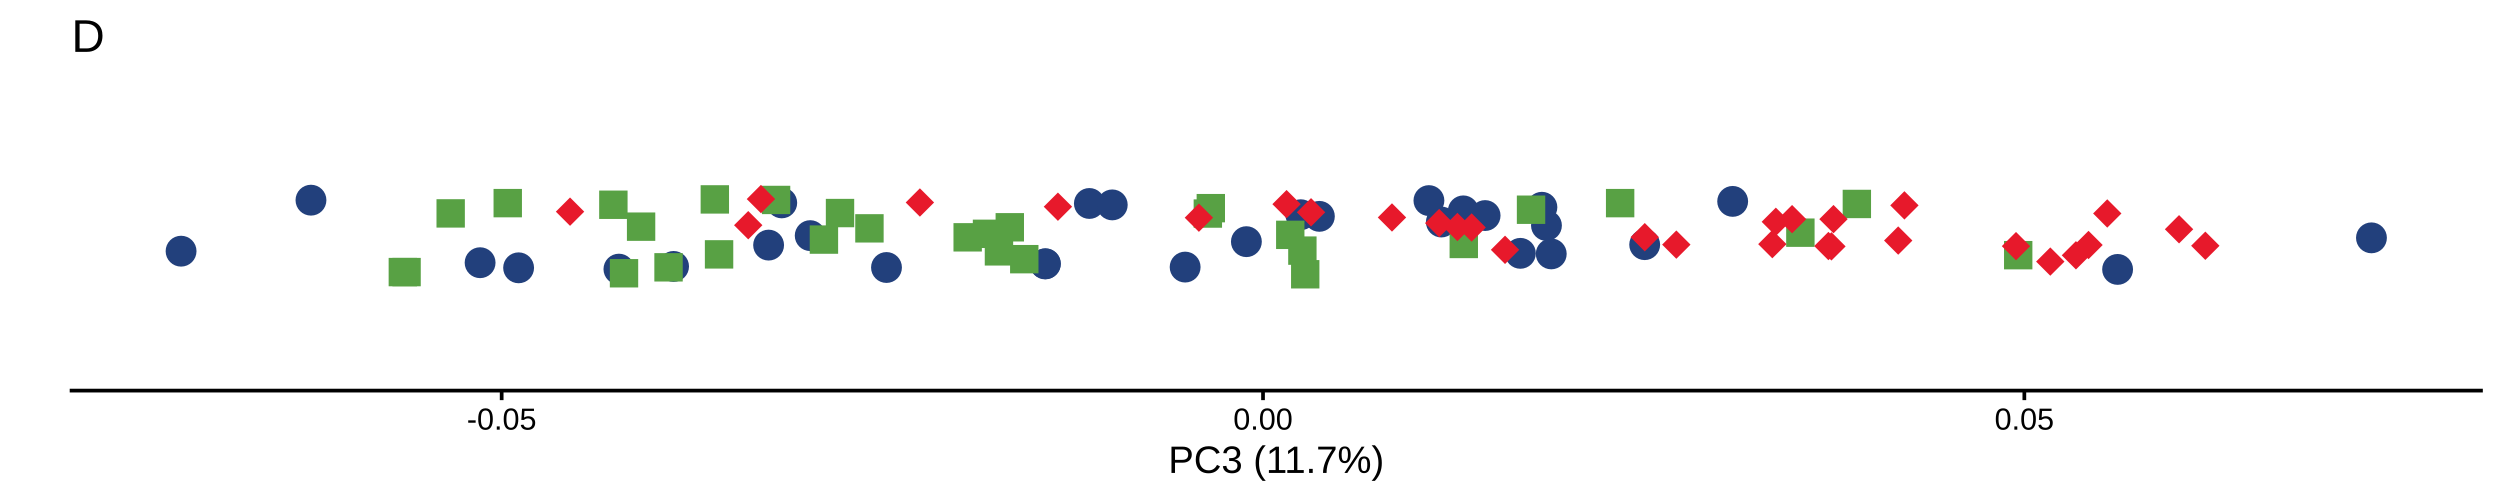
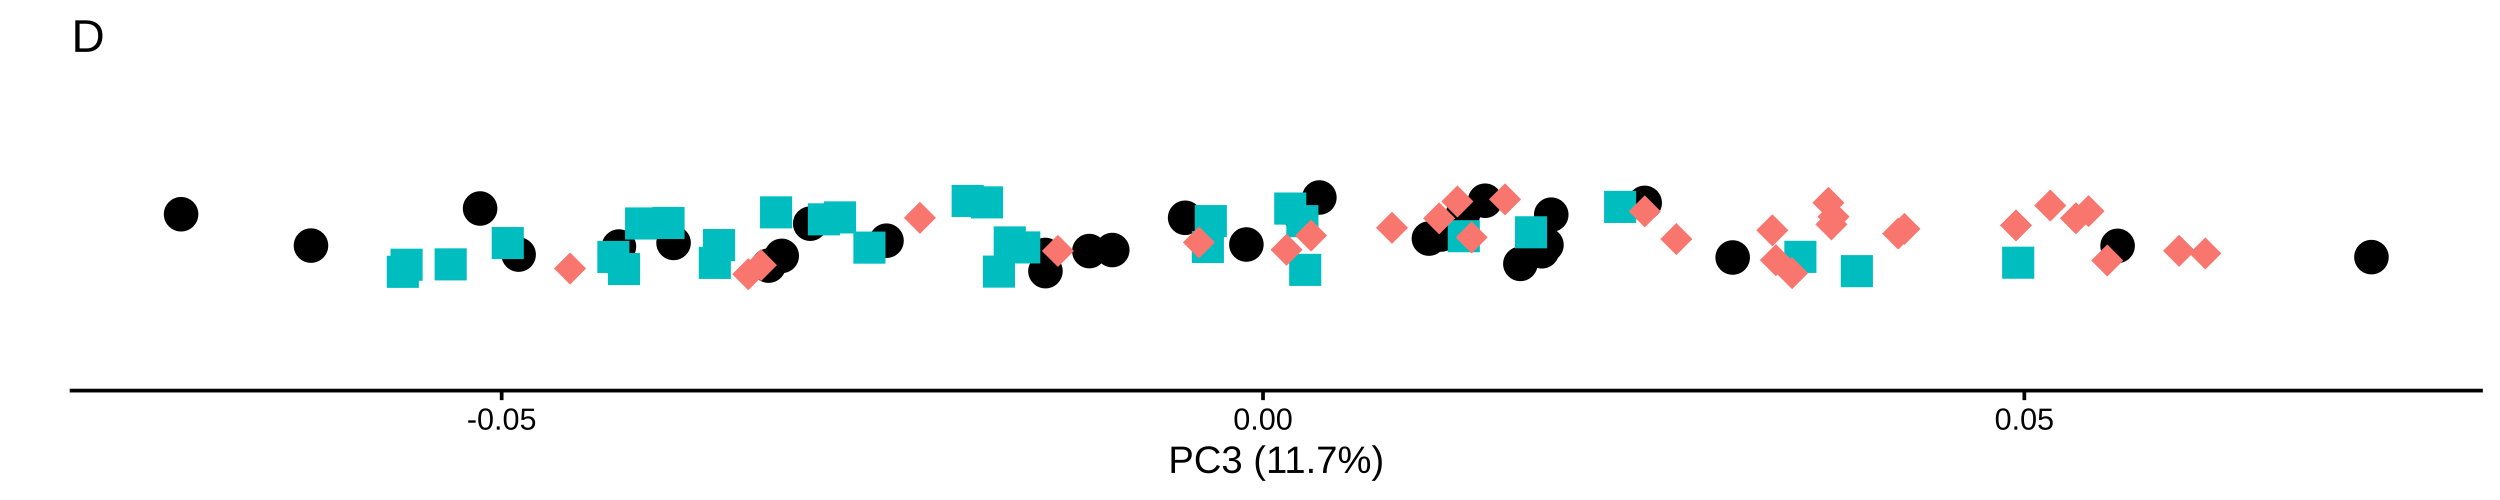
<svg xmlns="http://www.w3.org/2000/svg" width="720.00pt" height="144.00pt" viewBox="0 0 720.00 144.00">
  <g class="svglite">
    <defs>
      <style type="text/css">
    .svglite line, .svglite polyline, .svglite polygon, .svglite path, .svglite rect, .svglite circle {
      fill: none;
      stroke: #000000;
      stroke-linecap: round;
      stroke-linejoin: round;
      stroke-miterlimit: 10.00;
    }
    .svglite text {
      white-space: pre;
    }
    .svglite g.glyphgroup path {
      fill: inherit;
      stroke: none;
    }
  </style>
    </defs>
    <rect width="100%" height="100%" style="stroke: none; fill: #FFFFFF;" />
    <defs>
      <clipPath id="cpMC4wMHw3MjAuMDB8MC4wMHwxNDQuMDA=">
        <rect x="0.00" y="0.00" width="720.00" height="144.00" />
      </clipPath>
    </defs>
    <g clip-path="url(#cpMC4wMHw3MjAuMDB8MC4wMHwxNDQuMDA=)">
      <rect x="0.00" y="0.00" width="720.00" height="144.00" style="stroke-width: 1.07; stroke: #FFFFFF; fill: #FFFFFF;" />
    </g>
    <defs>
      <clipPath id="cpMjAuNjF8NzE0LjUyfDIzLjE4fDExMi41MA==">
        <rect x="20.61" y="23.18" width="693.91" height="89.33" />
      </clipPath>
    </defs>
    <g clip-path="url(#cpMjAuNjF8NzE0LjUyfDIzLjE4fDExMi41MA==)">
      <rect x="20.61" y="23.18" width="693.91" height="89.33" style="stroke-width: 1.07; stroke: none; fill: #FFFFFF;" />
-       <circle cx="89.56" cy="57.65" r="4.09" style="stroke-width: 0.71; stroke: #22407C; fill: #22407C;" />
-       <circle cx="411.53" cy="57.77" r="4.09" style="stroke-width: 0.71; stroke: #22407C; fill: #22407C;" />
-       <circle cx="437.87" cy="72.96" r="4.09" style="stroke-width: 0.71; stroke: #22407C; fill: #22407C;" />
-       <circle cx="473.67" cy="70.46" r="4.09" style="stroke-width: 0.71; stroke: #22407C; fill: #22407C;" />
-       <circle cx="499.01" cy="58.00" r="4.09" style="stroke-width: 0.71; stroke: #22407C; fill: #22407C;" />
-       <circle cx="421.43" cy="60.73" r="4.09" style="stroke-width: 0.71; stroke: #22407C; fill: #22407C;" />
-       <circle cx="149.36" cy="77.13" r="4.09" style="stroke-width: 0.71; stroke: #22407C; fill: #22407C;" />
-       <circle cx="301.09" cy="75.96" r="4.09" style="stroke-width: 0.71; stroke: #22407C; fill: #22407C;" />
-       <circle cx="374.63" cy="61.84" r="4.09" style="stroke-width: 0.71; stroke: #22407C; fill: #22407C;" />
-       <circle cx="444.07" cy="59.69" r="4.09" style="stroke-width: 0.71; stroke: #22407C; fill: #22407C;" />
-       <circle cx="313.74" cy="58.60" r="4.09" style="stroke-width: 0.71; stroke: #22407C; fill: #22407C;" />
-       <circle cx="609.87" cy="77.59" r="4.09" style="stroke-width: 0.71; stroke: #22407C; fill: #22407C;" />
-       <circle cx="225.14" cy="58.43" r="4.09" style="stroke-width: 0.71; stroke: #22407C; fill: #22407C;" />
-       <circle cx="255.31" cy="77.04" r="4.09" style="stroke-width: 0.71; stroke: #22407C; fill: #22407C;" />
-       <circle cx="427.71" cy="62.08" r="4.09" style="stroke-width: 0.71; stroke: #22407C; fill: #22407C;" />
-       <circle cx="379.98" cy="62.31" r="4.09" style="stroke-width: 0.71; stroke: #22407C; fill: #22407C;" />
-       <circle cx="301.01" cy="76.01" r="4.09" style="stroke-width: 0.71; stroke: #22407C; fill: #22407C;" />
-       <circle cx="341.32" cy="76.92" r="4.09" style="stroke-width: 0.71; stroke: #22407C; fill: #22407C;" />
-       <circle cx="52.15" cy="72.34" r="4.09" style="stroke-width: 0.71; stroke: #22407C; fill: #22407C;" />
-       <circle cx="358.96" cy="69.60" r="4.09" style="stroke-width: 0.71; stroke: #22407C; fill: #22407C;" />
-       <circle cx="415.11" cy="63.94" r="4.09" style="stroke-width: 0.71; stroke: #22407C; fill: #22407C;" />
-       <circle cx="446.76" cy="73.12" r="4.09" style="stroke-width: 0.71; stroke: #22407C; fill: #22407C;" />
-       <circle cx="445.38" cy="64.94" r="4.09" style="stroke-width: 0.71; stroke: #22407C; fill: #22407C;" />
-       <circle cx="320.33" cy="59.01" r="4.09" style="stroke-width: 0.71; stroke: #22407C; fill: #22407C;" />
-       <circle cx="138.27" cy="75.66" r="4.09" style="stroke-width: 0.71; stroke: #22407C; fill: #22407C;" />
-       <circle cx="193.99" cy="76.73" r="4.09" style="stroke-width: 0.71; stroke: #22407C; fill: #22407C;" />
-       <circle cx="221.36" cy="70.59" r="4.09" style="stroke-width: 0.71; stroke: #22407C; fill: #22407C;" />
-       <circle cx="178.25" cy="77.51" r="4.09" style="stroke-width: 0.71; stroke: #22407C; fill: #22407C;" />
-       <circle cx="233.34" cy="67.86" r="4.09" style="stroke-width: 0.71; stroke: #22407C; fill: #22407C;" />
-       <circle cx="682.98" cy="68.50" r="4.09" style="stroke-width: 0.71; stroke: #22407C; fill: #22407C;" />
-       <polygon points="514.42,71.10 522.60,71.10 522.60,62.92 514.42,62.92 " style="stroke-width: 0.71; stroke: none; fill: #58A144;" />
-       <polygon points="367.51,71.72 375.68,71.72 375.68,63.55 367.51,63.55 " style="stroke-width: 0.71; stroke: none; fill: #58A144;" />
-       <polygon points="371.82,83.08 379.99,83.08 379.99,74.90 371.82,74.90 " style="stroke-width: 0.71; stroke: none; fill: #58A144;" />
-       <polygon points="113.01,82.45 121.18,82.45 121.18,74.27 113.01,74.27 " style="stroke-width: 0.71; stroke: none; fill: #58A144;" />
-       <polygon points="219.43,61.67 227.60,61.67 227.60,53.50 219.43,53.50 " style="stroke-width: 0.71; stroke: none; fill: #58A144;" />
-       <polygon points="125.71,65.55 133.88,65.55 133.88,57.37 125.71,57.37 " style="stroke-width: 0.71; stroke: none; fill: #58A144;" />
-       <polygon points="577.16,77.58 585.33,77.58 585.33,69.40 577.16,69.40 " style="stroke-width: 0.71; stroke: none; fill: #58A144;" />
-       <polygon points="417.48,74.35 425.66,74.35 425.66,66.18 417.48,66.18 " style="stroke-width: 0.71; stroke: none; fill: #58A144;" />
-       <polygon points="343.77,65.59 351.95,65.59 351.95,57.42 343.77,57.42 " style="stroke-width: 0.71; stroke: none; fill: #58A144;" />
-       <polygon points="188.45,81.08 196.63,81.08 196.63,72.90 188.45,72.90 " style="stroke-width: 0.71; stroke: none; fill: #58A144;" />
-       <polygon points="237.84,65.45 246.01,65.45 246.01,57.27 237.84,57.27 " style="stroke-width: 0.71; stroke: none; fill: #58A144;" />
-       <polygon points="283.61,76.48 291.79,76.48 291.79,68.30 283.61,68.30 " style="stroke-width: 0.71; stroke: none; fill: #58A144;" />
-       <polygon points="290.90,78.73 299.08,78.73 299.08,70.55 290.90,70.55 " style="stroke-width: 0.71; stroke: none; fill: #58A144;" />
-       <polygon points="280.17,71.43 288.35,71.43 288.35,63.25 280.17,63.25 " style="stroke-width: 0.71; stroke: none; fill: #58A144;" />
-       <polygon points="172.56,63.06 180.74,63.06 180.74,54.88 172.56,54.88 " style="stroke-width: 0.71; stroke: none; fill: #58A144;" />
-       <polygon points="371.00,76.27 379.17,76.27 379.17,68.09 371.00,68.09 " style="stroke-width: 0.71; stroke: none; fill: #58A144;" />
-       <polygon points="246.31,69.85 254.49,69.85 254.49,61.68 246.31,61.68 " style="stroke-width: 0.71; stroke: none; fill: #58A144;" />
-       <polygon points="436.85,64.49 445.03,64.49 445.03,56.31 436.85,56.31 " style="stroke-width: 0.71; stroke: none; fill: #58A144;" />
-       <polygon points="462.51,62.59 470.69,62.59 470.69,54.41 462.51,54.41 " style="stroke-width: 0.71; stroke: none; fill: #58A144;" />
-       <polygon points="286.73,69.55 294.91,69.55 294.91,61.37 286.73,61.37 " style="stroke-width: 0.71; stroke: none; fill: #58A144;" />
-       <polygon points="175.63,82.79 183.80,82.79 183.80,74.61 175.63,74.61 " style="stroke-width: 0.71; stroke: none; fill: #58A144;" />
-       <polygon points="142.14,62.59 150.32,62.59 150.32,54.41 142.14,54.41 " style="stroke-width: 0.71; stroke: none; fill: #58A144;" />
-       <polygon points="201.78,61.52 209.96,61.52 209.96,53.34 201.78,53.34 " style="stroke-width: 0.71; stroke: none; fill: #58A144;" />
-       <polygon points="203.00,77.35 211.18,77.35 211.18,69.17 203.00,69.17 " style="stroke-width: 0.71; stroke: none; fill: #58A144;" />
-       <polygon points="344.63,64.04 352.80,64.04 352.80,55.86 344.63,55.86 " style="stroke-width: 0.71; stroke: none; fill: #58A144;" />
-       <polygon points="180.55,69.37 188.72,69.37 188.72,61.19 180.55,61.19 " style="stroke-width: 0.71; stroke: none; fill: #58A144;" />
-       <polygon points="111.93,82.45 120.11,82.45 120.11,74.27 111.93,74.27 " style="stroke-width: 0.71; stroke: none; fill: #58A144;" />
-       <polygon points="530.69,62.83 538.86,62.83 538.86,54.65 530.69,54.65 " style="stroke-width: 0.71; stroke: none; fill: #58A144;" />
-       <polygon points="274.60,72.44 282.78,72.44 282.78,64.26 274.60,64.26 " style="stroke-width: 0.71; stroke: none; fill: #58A144;" />
-       <polygon points="233.20,73.09 241.38,73.09 241.38,64.91 233.20,64.91 " style="stroke-width: 0.71; stroke: none; fill: #58A144;" />
-       <polygon points="593.78,73.53 597.87,69.44 601.96,73.53 597.87,77.62 " style="stroke-width: 0.71; stroke: none; fill: #E7192B;" />
-       <polygon points="429.36,71.95 433.45,67.86 437.54,71.95 433.45,76.04 " style="stroke-width: 0.71; stroke: none; fill: #E7192B;" />
-       <polygon points="260.84,58.32 264.93,54.23 269.02,58.32 264.93,62.41 " style="stroke-width: 0.71; stroke: none; fill: #E7192B;" />
-       <polygon points="542.60,69.28 546.68,65.19 550.77,69.28 546.68,73.37 " style="stroke-width: 0.71; stroke: none; fill: #E7192B;" />
-       <polygon points="523.95,63.11 528.04,59.02 532.13,63.11 528.04,67.20 " style="stroke-width: 0.71; stroke: none; fill: #E7192B;" />
-       <polygon points="341.19,62.70 345.28,58.61 349.37,62.70 345.28,66.78 " style="stroke-width: 0.71; stroke: none; fill: #E7192B;" />
-       <polygon points="415.64,65.38 419.73,61.29 423.82,65.38 419.73,69.47 " style="stroke-width: 0.71; stroke: none; fill: #E7192B;" />
-       <polygon points="597.40,70.56 601.49,66.47 605.58,70.56 601.49,74.65 " style="stroke-width: 0.71; stroke: none; fill: #E7192B;" />
-       <polygon points="586.39,75.34 590.48,71.25 594.57,75.34 590.48,79.42 " style="stroke-width: 0.71; stroke: none; fill: #E7192B;" />
-       <polygon points="160.08,60.96 164.17,56.87 168.26,60.96 164.17,65.05 " style="stroke-width: 0.71; stroke: none; fill: #E7192B;" />
-       <polygon points="419.74,65.52 423.83,61.43 427.91,65.52 423.83,69.61 " style="stroke-width: 0.71; stroke: none; fill: #E7192B;" />
-       <polygon points="215.06,57.33 219.15,53.24 223.24,57.33 219.15,61.42 " style="stroke-width: 0.71; stroke: none; fill: #E7192B;" />
-       <polygon points="512.03,63.12 516.12,59.03 520.21,63.12 516.12,67.21 " style="stroke-width: 0.71; stroke: none; fill: #E7192B;" />
-       <polygon points="544.39,59.15 548.47,55.06 552.56,59.15 548.47,63.24 " style="stroke-width: 0.71; stroke: none; fill: #E7192B;" />
-       <polygon points="410.40,64.25 414.48,60.16 418.57,64.25 414.48,68.34 " style="stroke-width: 0.71; stroke: none; fill: #E7192B;" />
-       <polygon points="211.40,64.86 215.49,60.77 219.58,64.86 215.49,68.95 " style="stroke-width: 0.71; stroke: none; fill: #E7192B;" />
-       <polygon points="623.48,66.03 627.57,61.94 631.66,66.03 627.57,70.12 " style="stroke-width: 0.71; stroke: none; fill: #E7192B;" />
-       <polygon points="507.35,63.88 511.44,59.79 515.53,63.88 511.44,67.97 " style="stroke-width: 0.71; stroke: none; fill: #E7192B;" />
-       <polygon points="373.49,61.14 377.58,57.05 381.67,61.14 377.58,65.23 " style="stroke-width: 0.71; stroke: none; fill: #E7192B;" />
-       <polygon points="396.80,62.63 400.89,58.54 404.98,62.63 400.89,66.72 " style="stroke-width: 0.71; stroke: none; fill: #E7192B;" />
-       <polygon points="631.04,70.78 635.13,66.69 639.22,70.78 635.13,74.87 " style="stroke-width: 0.71; stroke: none; fill: #E7192B;" />
-       <polygon points="300.59,59.53 304.68,55.45 308.77,59.53 304.68,63.62 " style="stroke-width: 0.71; stroke: none; fill: #E7192B;" />
-       <polygon points="522.49,70.86 526.58,66.77 530.67,70.86 526.58,74.95 " style="stroke-width: 0.71; stroke: none; fill: #E7192B;" />
-       <polygon points="602.81,61.48 606.89,57.39 610.98,61.48 606.89,65.57 " style="stroke-width: 0.71; stroke: none; fill: #E7192B;" />
-       <polygon points="478.69,70.45 482.78,66.37 486.87,70.45 482.78,74.54 " style="stroke-width: 0.71; stroke: none; fill: #E7192B;" />
-       <polygon points="576.52,70.89 580.61,66.80 584.69,70.89 580.61,74.98 " style="stroke-width: 0.71; stroke: none; fill: #E7192B;" />
-       <polygon points="469.60,68.31 473.69,64.22 477.78,68.31 473.69,72.40 " style="stroke-width: 0.71; stroke: none; fill: #E7192B;" />
-       <polygon points="366.44,58.80 370.53,54.71 374.62,58.80 370.53,62.88 " style="stroke-width: 0.71; stroke: none; fill: #E7192B;" />
-       <polygon points="506.35,70.31 510.43,66.22 514.52,70.31 510.43,74.40 " style="stroke-width: 0.71; stroke: none; fill: #E7192B;" />
-       <polygon points="523.36,70.96 527.45,66.87 531.54,70.96 527.45,75.04 " style="stroke-width: 0.71; stroke: none; fill: #E7192B;" />
+       <circle cx="89.56" cy="70.73" r="4.62" style="stroke-width: 0.71; fill: #000000;" />
+       <circle cx="411.53" cy="68.71" r="4.62" style="stroke-width: 0.71; fill: #000000;" />
+       <circle cx="437.87" cy="76.00" r="4.62" style="stroke-width: 0.71; fill: #000000;" />
+       <circle cx="473.67" cy="58.43" r="4.62" style="stroke-width: 0.71; fill: #000000;" />
+       <circle cx="499.01" cy="74.16" r="4.62" style="stroke-width: 0.71; fill: #000000;" />
+       <circle cx="421.43" cy="61.40" r="4.62" style="stroke-width: 0.71; fill: #000000;" />
+       <circle cx="149.36" cy="73.32" r="4.62" style="stroke-width: 0.71; fill: #000000;" />
+       <circle cx="301.09" cy="78.09" r="4.62" style="stroke-width: 0.71; fill: #000000;" />
+       <circle cx="374.63" cy="62.28" r="4.62" style="stroke-width: 0.71; fill: #000000;" />
+       <circle cx="444.07" cy="72.36" r="4.62" style="stroke-width: 0.71; fill: #000000;" />
+       <circle cx="313.74" cy="72.31" r="4.62" style="stroke-width: 0.71; fill: #000000;" />
+       <circle cx="609.87" cy="70.81" r="4.62" style="stroke-width: 0.71; fill: #000000;" />
+       <circle cx="225.14" cy="73.69" r="4.62" style="stroke-width: 0.71; fill: #000000;" />
+       <circle cx="255.31" cy="69.32" r="4.62" style="stroke-width: 0.71; fill: #000000;" />
+       <circle cx="427.71" cy="57.81" r="4.62" style="stroke-width: 0.71; fill: #000000;" />
+       <circle cx="379.98" cy="56.88" r="4.62" style="stroke-width: 0.71; fill: #000000;" />
+       <circle cx="301.01" cy="73.43" r="4.62" style="stroke-width: 0.71; fill: #000000;" />
+       <circle cx="341.32" cy="62.72" r="4.62" style="stroke-width: 0.71; fill: #000000;" />
+       <circle cx="52.15" cy="61.70" r="4.62" style="stroke-width: 0.71; fill: #000000;" />
+       <circle cx="358.96" cy="70.42" r="4.62" style="stroke-width: 0.71; fill: #000000;" />
+       <circle cx="415.11" cy="67.53" r="4.62" style="stroke-width: 0.71; fill: #000000;" />
+       <circle cx="446.76" cy="61.83" r="4.62" style="stroke-width: 0.71; fill: #000000;" />
+       <circle cx="445.38" cy="70.54" r="4.62" style="stroke-width: 0.71; fill: #000000;" />
+       <circle cx="320.33" cy="72.01" r="4.62" style="stroke-width: 0.71; fill: #000000;" />
+       <circle cx="138.27" cy="60.05" r="4.62" style="stroke-width: 0.71; fill: #000000;" />
+       <circle cx="193.99" cy="69.96" r="4.62" style="stroke-width: 0.71; fill: #000000;" />
+       <circle cx="221.36" cy="76.50" r="4.62" style="stroke-width: 0.71; fill: #000000;" />
+       <circle cx="178.25" cy="71.01" r="4.62" style="stroke-width: 0.71; fill: #000000;" />
+       <circle cx="233.34" cy="64.42" r="4.62" style="stroke-width: 0.71; fill: #000000;" />
+       <circle cx="682.98" cy="74.05" r="4.62" style="stroke-width: 0.71; fill: #000000;" />
+       <polygon points="513.89,78.60 523.13,78.60 523.13,69.35 513.89,69.35 " style="stroke-width: 0.71; stroke: none; fill: #00BDBF;" />
+       <polygon points="366.97,64.69 376.22,64.69 376.22,55.44 366.97,55.44 " style="stroke-width: 0.71; stroke: none; fill: #00BDBF;" />
+       <polygon points="371.28,82.34 380.53,82.34 380.53,73.10 371.28,73.10 " style="stroke-width: 0.71; stroke: none; fill: #00BDBF;" />
+       <polygon points="112.47,80.87 121.72,80.87 121.72,71.62 112.47,71.62 " style="stroke-width: 0.71; stroke: none; fill: #00BDBF;" />
+       <polygon points="218.89,65.78 228.14,65.78 228.14,56.54 218.89,56.54 " style="stroke-width: 0.71; stroke: none; fill: #00BDBF;" />
+       <polygon points="125.17,80.76 134.42,80.76 134.42,71.52 125.17,71.52 " style="stroke-width: 0.71; stroke: none; fill: #00BDBF;" />
+       <polygon points="576.62,80.28 585.87,80.28 585.87,71.04 576.62,71.04 " style="stroke-width: 0.71; stroke: none; fill: #00BDBF;" />
+       <polygon points="416.95,72.65 426.19,72.65 426.19,63.41 416.95,63.41 " style="stroke-width: 0.71; stroke: none; fill: #00BDBF;" />
+       <polygon points="343.24,75.76 352.49,75.76 352.49,66.52 343.24,66.52 " style="stroke-width: 0.71; stroke: none; fill: #00BDBF;" />
+       <polygon points="187.92,68.84 197.16,68.84 197.16,59.59 187.92,59.59 " style="stroke-width: 0.71; stroke: none; fill: #00BDBF;" />
+       <polygon points="237.30,67.24 246.55,67.24 246.55,57.99 237.30,57.99 " style="stroke-width: 0.71; stroke: none; fill: #00BDBF;" />
+       <polygon points="283.08,82.84 292.32,82.84 292.32,73.60 283.08,73.60 " style="stroke-width: 0.71; stroke: none; fill: #00BDBF;" />
+       <polygon points="290.37,75.88 299.61,75.88 299.61,66.64 290.37,66.64 " style="stroke-width: 0.71; stroke: none; fill: #00BDBF;" />
+       <polygon points="279.64,62.91 288.88,62.91 288.88,53.66 279.64,53.66 " style="stroke-width: 0.71; stroke: none; fill: #00BDBF;" />
+       <polygon points="172.03,78.62 181.28,78.62 181.28,69.37 172.03,69.37 " style="stroke-width: 0.71; stroke: none; fill: #00BDBF;" />
+       <polygon points="370.46,68.32 379.71,68.32 379.71,59.07 370.46,59.07 " style="stroke-width: 0.71; stroke: none; fill: #00BDBF;" />
+       <polygon points="245.78,75.94 255.02,75.94 255.02,66.69 245.78,66.69 " style="stroke-width: 0.71; stroke: none; fill: #00BDBF;" />
+       <polygon points="436.32,71.52 445.56,71.52 445.56,62.28 436.32,62.28 " style="stroke-width: 0.71; stroke: none; fill: #00BDBF;" />
+       <polygon points="461.98,64.21 471.22,64.21 471.22,54.96 461.98,54.96 " style="stroke-width: 0.71; stroke: none; fill: #00BDBF;" />
+       <polygon points="286.19,74.44 295.44,74.44 295.44,65.20 286.19,65.20 " style="stroke-width: 0.71; stroke: none; fill: #00BDBF;" />
+       <polygon points="175.09,82.10 184.34,82.10 184.34,72.86 175.09,72.86 " style="stroke-width: 0.71; stroke: none; fill: #00BDBF;" />
+       <polygon points="141.61,74.61 150.86,74.61 150.86,65.37 141.61,65.37 " style="stroke-width: 0.71; stroke: none; fill: #00BDBF;" />
+       <polygon points="201.25,80.33 210.49,80.33 210.49,71.09 201.25,71.09 " style="stroke-width: 0.71; stroke: none; fill: #00BDBF;" />
+       <polygon points="202.46,75.20 211.71,75.20 211.71,65.96 202.46,65.96 " style="stroke-width: 0.71; stroke: none; fill: #00BDBF;" />
+       <polygon points="344.09,68.30 353.34,68.30 353.34,59.05 344.09,59.05 " style="stroke-width: 0.71; stroke: none; fill: #00BDBF;" />
+       <polygon points="180.01,68.99 189.26,68.99 189.26,59.74 180.01,59.74 " style="stroke-width: 0.71; stroke: none; fill: #00BDBF;" />
+       <polygon points="111.40,82.91 120.64,82.91 120.64,73.66 111.40,73.66 " style="stroke-width: 0.71; stroke: none; fill: #00BDBF;" />
+       <polygon points="530.15,82.72 539.40,82.72 539.40,73.47 530.15,73.47 " style="stroke-width: 0.71; stroke: none; fill: #00BDBF;" />
+       <polygon points="274.07,62.49 283.32,62.49 283.32,53.25 274.07,53.25 " style="stroke-width: 0.71; stroke: none; fill: #00BDBF;" />
+       <polygon points="232.67,67.79 241.91,67.79 241.91,58.55 232.67,58.55 " style="stroke-width: 0.71; stroke: none; fill: #00BDBF;" />
+       <polygon points="593.24,62.86 597.87,58.24 602.49,62.86 597.87,67.48 " style="stroke-width: 0.71; stroke: none; fill: #F9766E;" />
+       <polygon points="428.83,57.41 433.45,52.79 438.07,57.41 433.45,62.04 " style="stroke-width: 0.71; stroke: none; fill: #F9766E;" />
+       <polygon points="260.31,62.73 264.93,58.11 269.55,62.73 264.93,67.36 " style="stroke-width: 0.71; stroke: none; fill: #F9766E;" />
+       <polygon points="542.06,67.27 546.68,62.65 551.31,67.27 546.68,71.89 " style="stroke-width: 0.71; stroke: none; fill: #F9766E;" />
+       <polygon points="523.42,62.42 528.04,57.79 532.67,62.42 528.04,67.04 " style="stroke-width: 0.71; stroke: none; fill: #F9766E;" />
+       <polygon points="340.66,69.82 345.28,65.20 349.90,69.82 345.28,74.44 " style="stroke-width: 0.71; stroke: none; fill: #F9766E;" />
+       <polygon points="415.11,58.02 419.73,53.40 424.35,58.02 419.73,62.65 " style="stroke-width: 0.71; stroke: none; fill: #F9766E;" />
+       <polygon points="596.87,60.81 601.49,56.19 606.11,60.81 601.49,65.43 " style="stroke-width: 0.71; stroke: none; fill: #F9766E;" />
+       <polygon points="585.85,59.20 590.48,54.58 595.10,59.20 590.48,63.82 " style="stroke-width: 0.71; stroke: none; fill: #F9766E;" />
+       <polygon points="159.55,77.33 164.17,72.71 168.79,77.33 164.17,81.96 " style="stroke-width: 0.71; stroke: none; fill: #F9766E;" />
+       <polygon points="419.20,68.37 423.83,63.75 428.45,68.37 423.83,72.99 " style="stroke-width: 0.71; stroke: none; fill: #F9766E;" />
+       <polygon points="214.53,76.36 219.15,71.73 223.77,76.36 219.15,80.98 " style="stroke-width: 0.71; stroke: none; fill: #F9766E;" />
+       <polygon points="511.50,78.65 516.12,74.03 520.75,78.65 516.12,83.28 " style="stroke-width: 0.71; stroke: none; fill: #F9766E;" />
+       <polygon points="543.85,65.93 548.47,61.31 553.10,65.93 548.47,70.55 " style="stroke-width: 0.71; stroke: none; fill: #F9766E;" />
+       <polygon points="409.86,62.89 414.48,58.27 419.11,62.89 414.48,67.51 " style="stroke-width: 0.71; stroke: none; fill: #F9766E;" />
+       <polygon points="210.87,78.97 215.49,74.35 220.11,78.97 215.49,83.59 " style="stroke-width: 0.71; stroke: none; fill: #F9766E;" />
+       <polygon points="622.95,72.24 627.57,67.61 632.19,72.24 627.57,76.86 " style="stroke-width: 0.71; stroke: none; fill: #F9766E;" />
+       <polygon points="506.82,74.93 511.44,70.30 516.06,74.93 511.44,79.55 " style="stroke-width: 0.71; stroke: none; fill: #F9766E;" />
+       <polygon points="372.96,67.84 377.58,63.22 382.20,67.84 377.58,72.46 " style="stroke-width: 0.71; stroke: none; fill: #F9766E;" />
+       <polygon points="396.27,65.60 400.89,60.98 405.51,65.60 400.89,70.22 " style="stroke-width: 0.71; stroke: none; fill: #F9766E;" />
+       <polygon points="630.51,72.99 635.13,68.37 639.75,72.99 635.13,77.61 " style="stroke-width: 0.71; stroke: none; fill: #F9766E;" />
+       <polygon points="300.05,72.27 304.68,67.64 309.30,72.27 304.68,76.89 " style="stroke-width: 0.71; stroke: none; fill: #F9766E;" />
+       <polygon points="521.96,58.40 526.58,53.78 531.20,58.40 526.58,63.03 " style="stroke-width: 0.71; stroke: none; fill: #F9766E;" />
+       <polygon points="602.27,75.02 606.89,70.40 611.52,75.02 606.89,79.64 " style="stroke-width: 0.71; stroke: none; fill: #F9766E;" />
+       <polygon points="478.16,68.85 482.78,64.22 487.40,68.85 482.78,73.47 " style="stroke-width: 0.71; stroke: none; fill: #F9766E;" />
+       <polygon points="575.98,64.91 580.61,60.28 585.23,64.91 580.61,69.53 " style="stroke-width: 0.71; stroke: none; fill: #F9766E;" />
+       <polygon points="469.07,60.88 473.69,56.26 478.31,60.88 473.69,65.50 " style="stroke-width: 0.71; stroke: none; fill: #F9766E;" />
+       <polygon points="365.91,71.93 370.53,67.31 375.15,71.93 370.53,76.56 " style="stroke-width: 0.71; stroke: none; fill: #F9766E;" />
+       <polygon points="505.81,66.33 510.43,61.71 515.06,66.33 510.43,70.95 " style="stroke-width: 0.71; stroke: none; fill: #F9766E;" />
+       <polygon points="522.83,64.62 527.45,60.00 532.07,64.62 527.45,69.25 " style="stroke-width: 0.71; stroke: none; fill: #F9766E;" />
    </g>
    <g clip-path="url(#cpMC4wMHw3MjAuMDB8MC4wMHwxNDQuMDA=)">
      <polyline points="20.61,112.50 714.52,112.50 " style="stroke-width: 1.07; stroke-linecap: square;" />
      <polyline points="144.48,115.24 144.48,112.50 " style="stroke-width: 1.07; stroke-linecap: butt;" />
      <polyline points="363.75,115.24 363.75,112.50 " style="stroke-width: 1.07; stroke-linecap: butt;" />
      <polyline points="583.01,115.24 583.01,112.50 " style="stroke-width: 1.07; stroke-linecap: butt;" />
      <text x="144.48" y="123.74" text-anchor="middle" style="font-size: 8.80px; font-family: &quot;Arial&quot;;" textLength="20.03px" lengthAdjust="spacingAndGlyphs">-0.05</text>
      <text x="363.75" y="123.74" text-anchor="middle" style="font-size: 8.80px; font-family: &quot;Arial&quot;;" textLength="17.11px" lengthAdjust="spacingAndGlyphs">0.00</text>
      <text x="583.01" y="123.74" text-anchor="middle" style="font-size: 8.80px; font-family: &quot;Arial&quot;;" textLength="17.11px" lengthAdjust="spacingAndGlyphs">0.05</text>
      <text x="367.56" y="136.20" text-anchor="middle" style="font-size: 11.00px; font-family: &quot;Arial&quot;;" textLength="62.19px" lengthAdjust="spacingAndGlyphs">PC3 (11.7%)</text>
      <text x="20.61" y="14.93" style="font-size: 13.20px; font-family: &quot;Arial&quot;;" textLength="9.53px" lengthAdjust="spacingAndGlyphs">D</text>
    </g>
  </g>
</svg>
